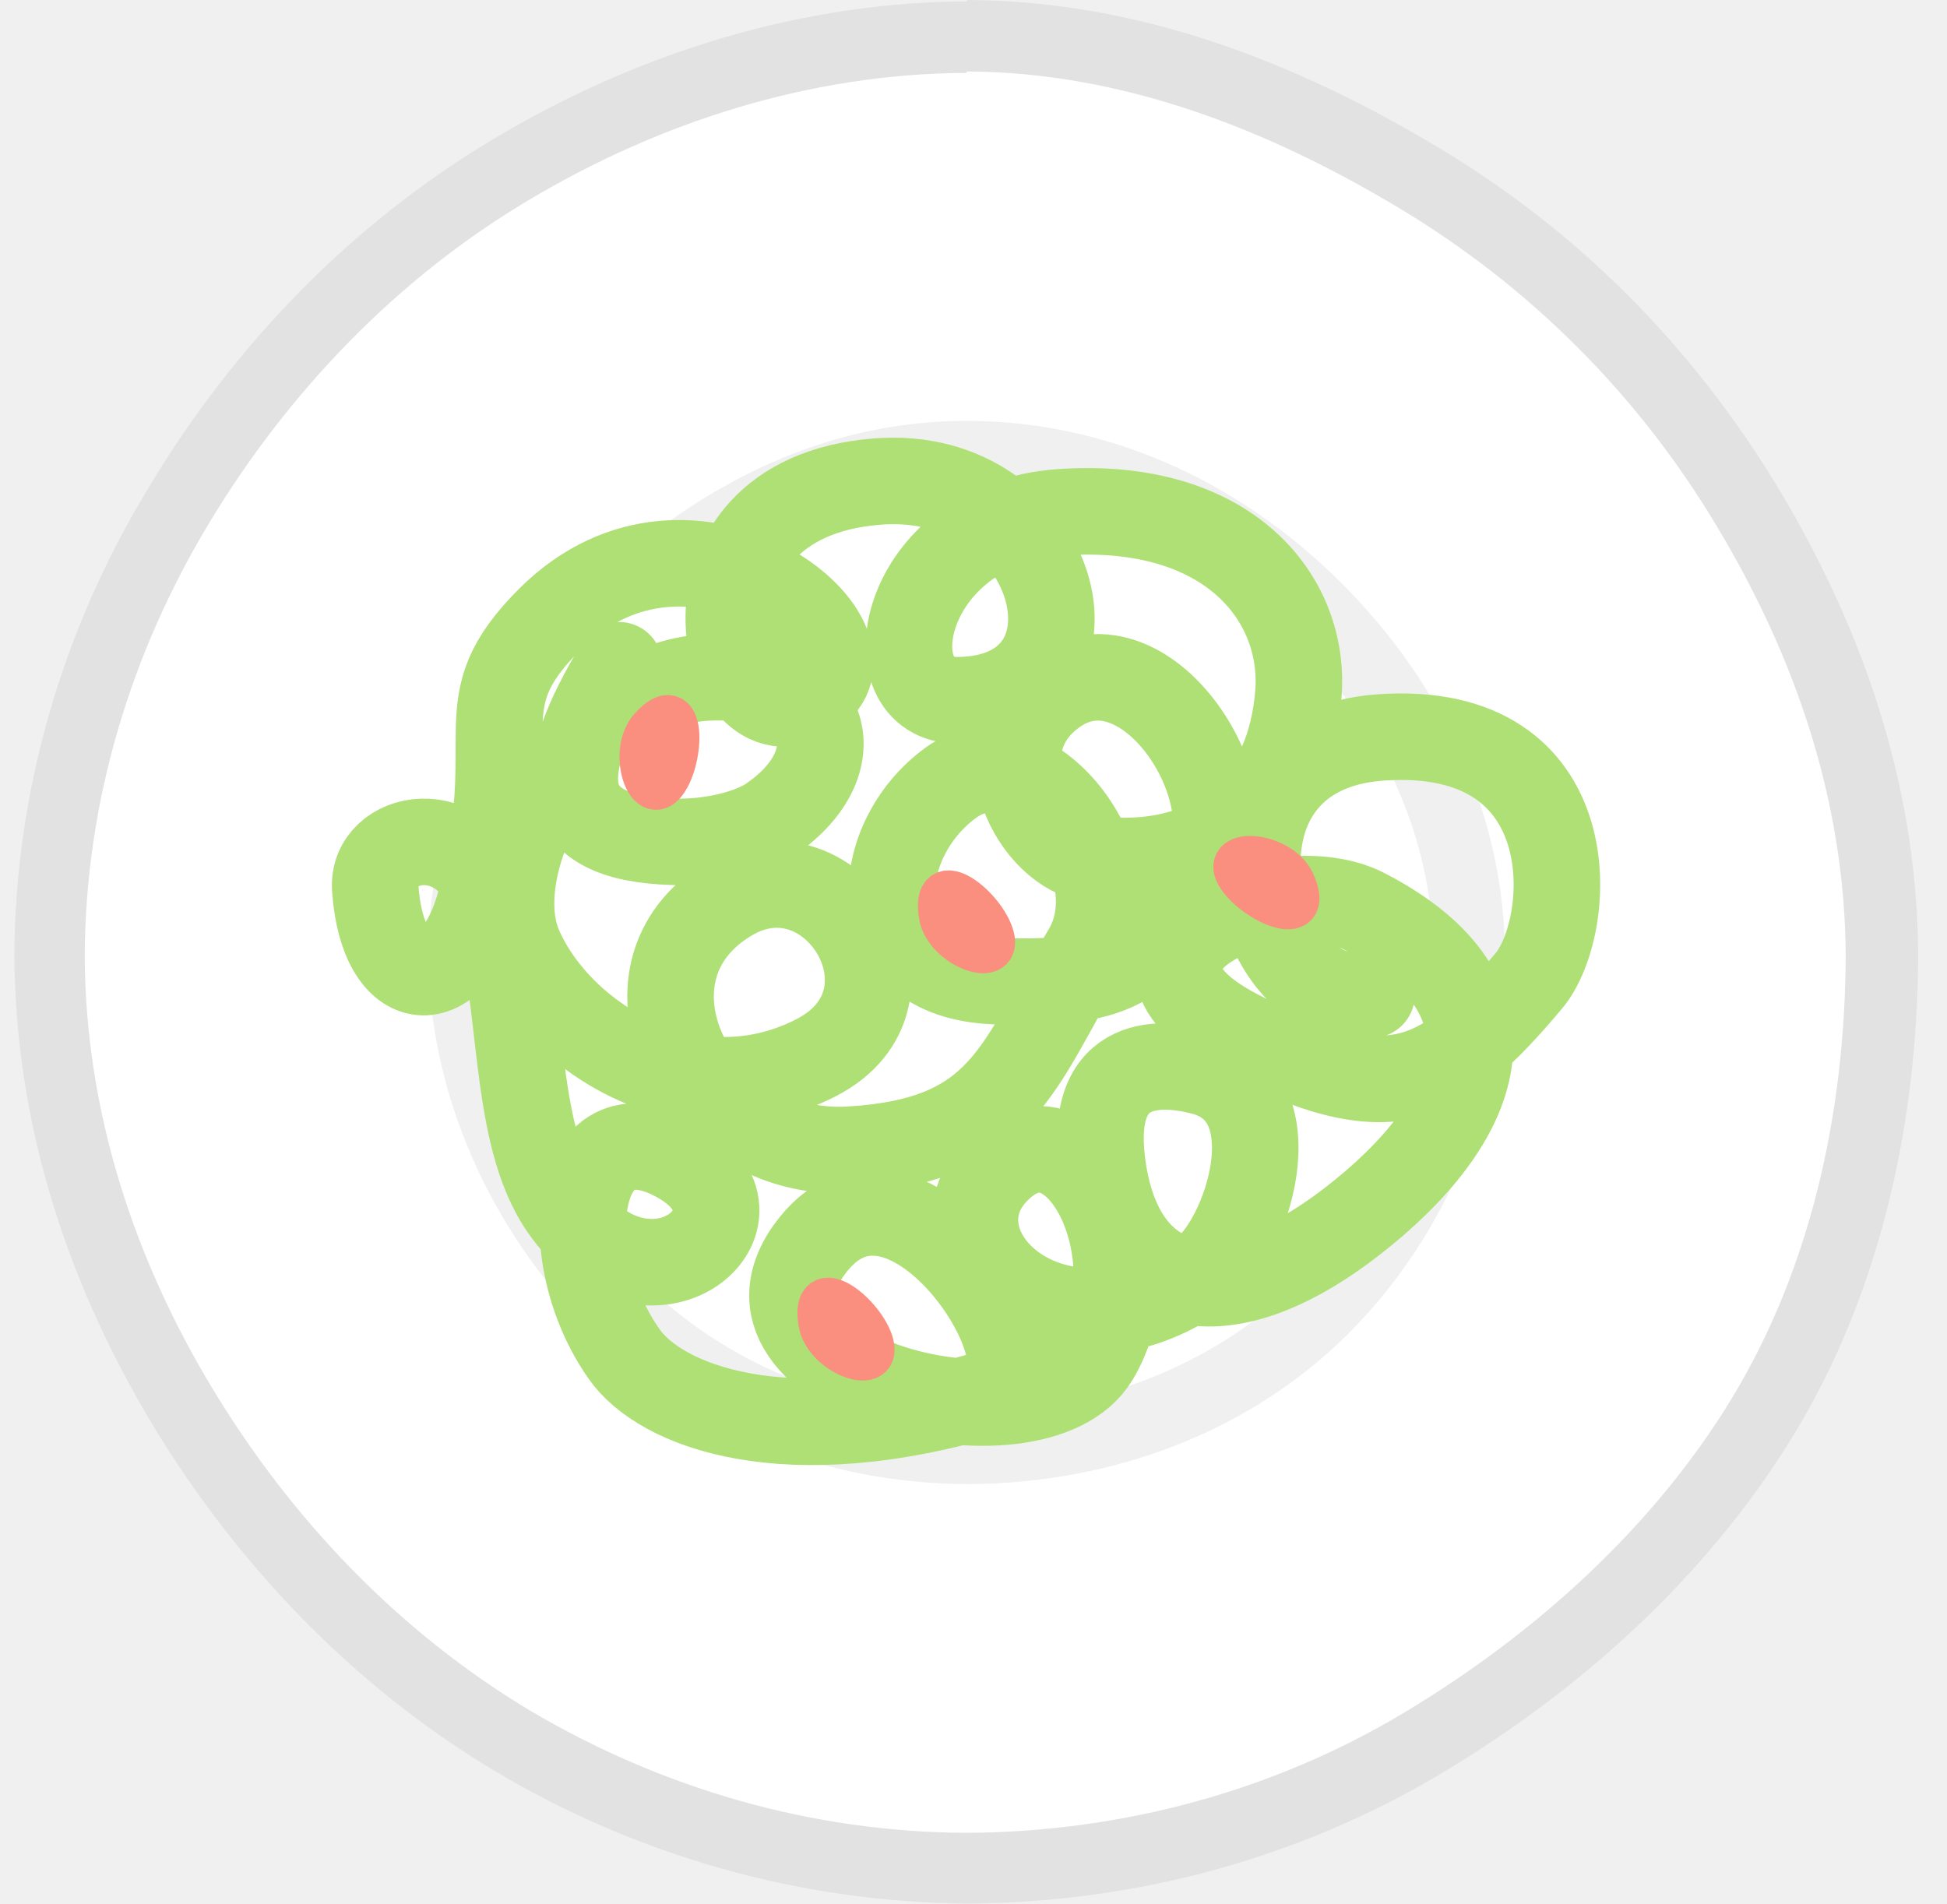
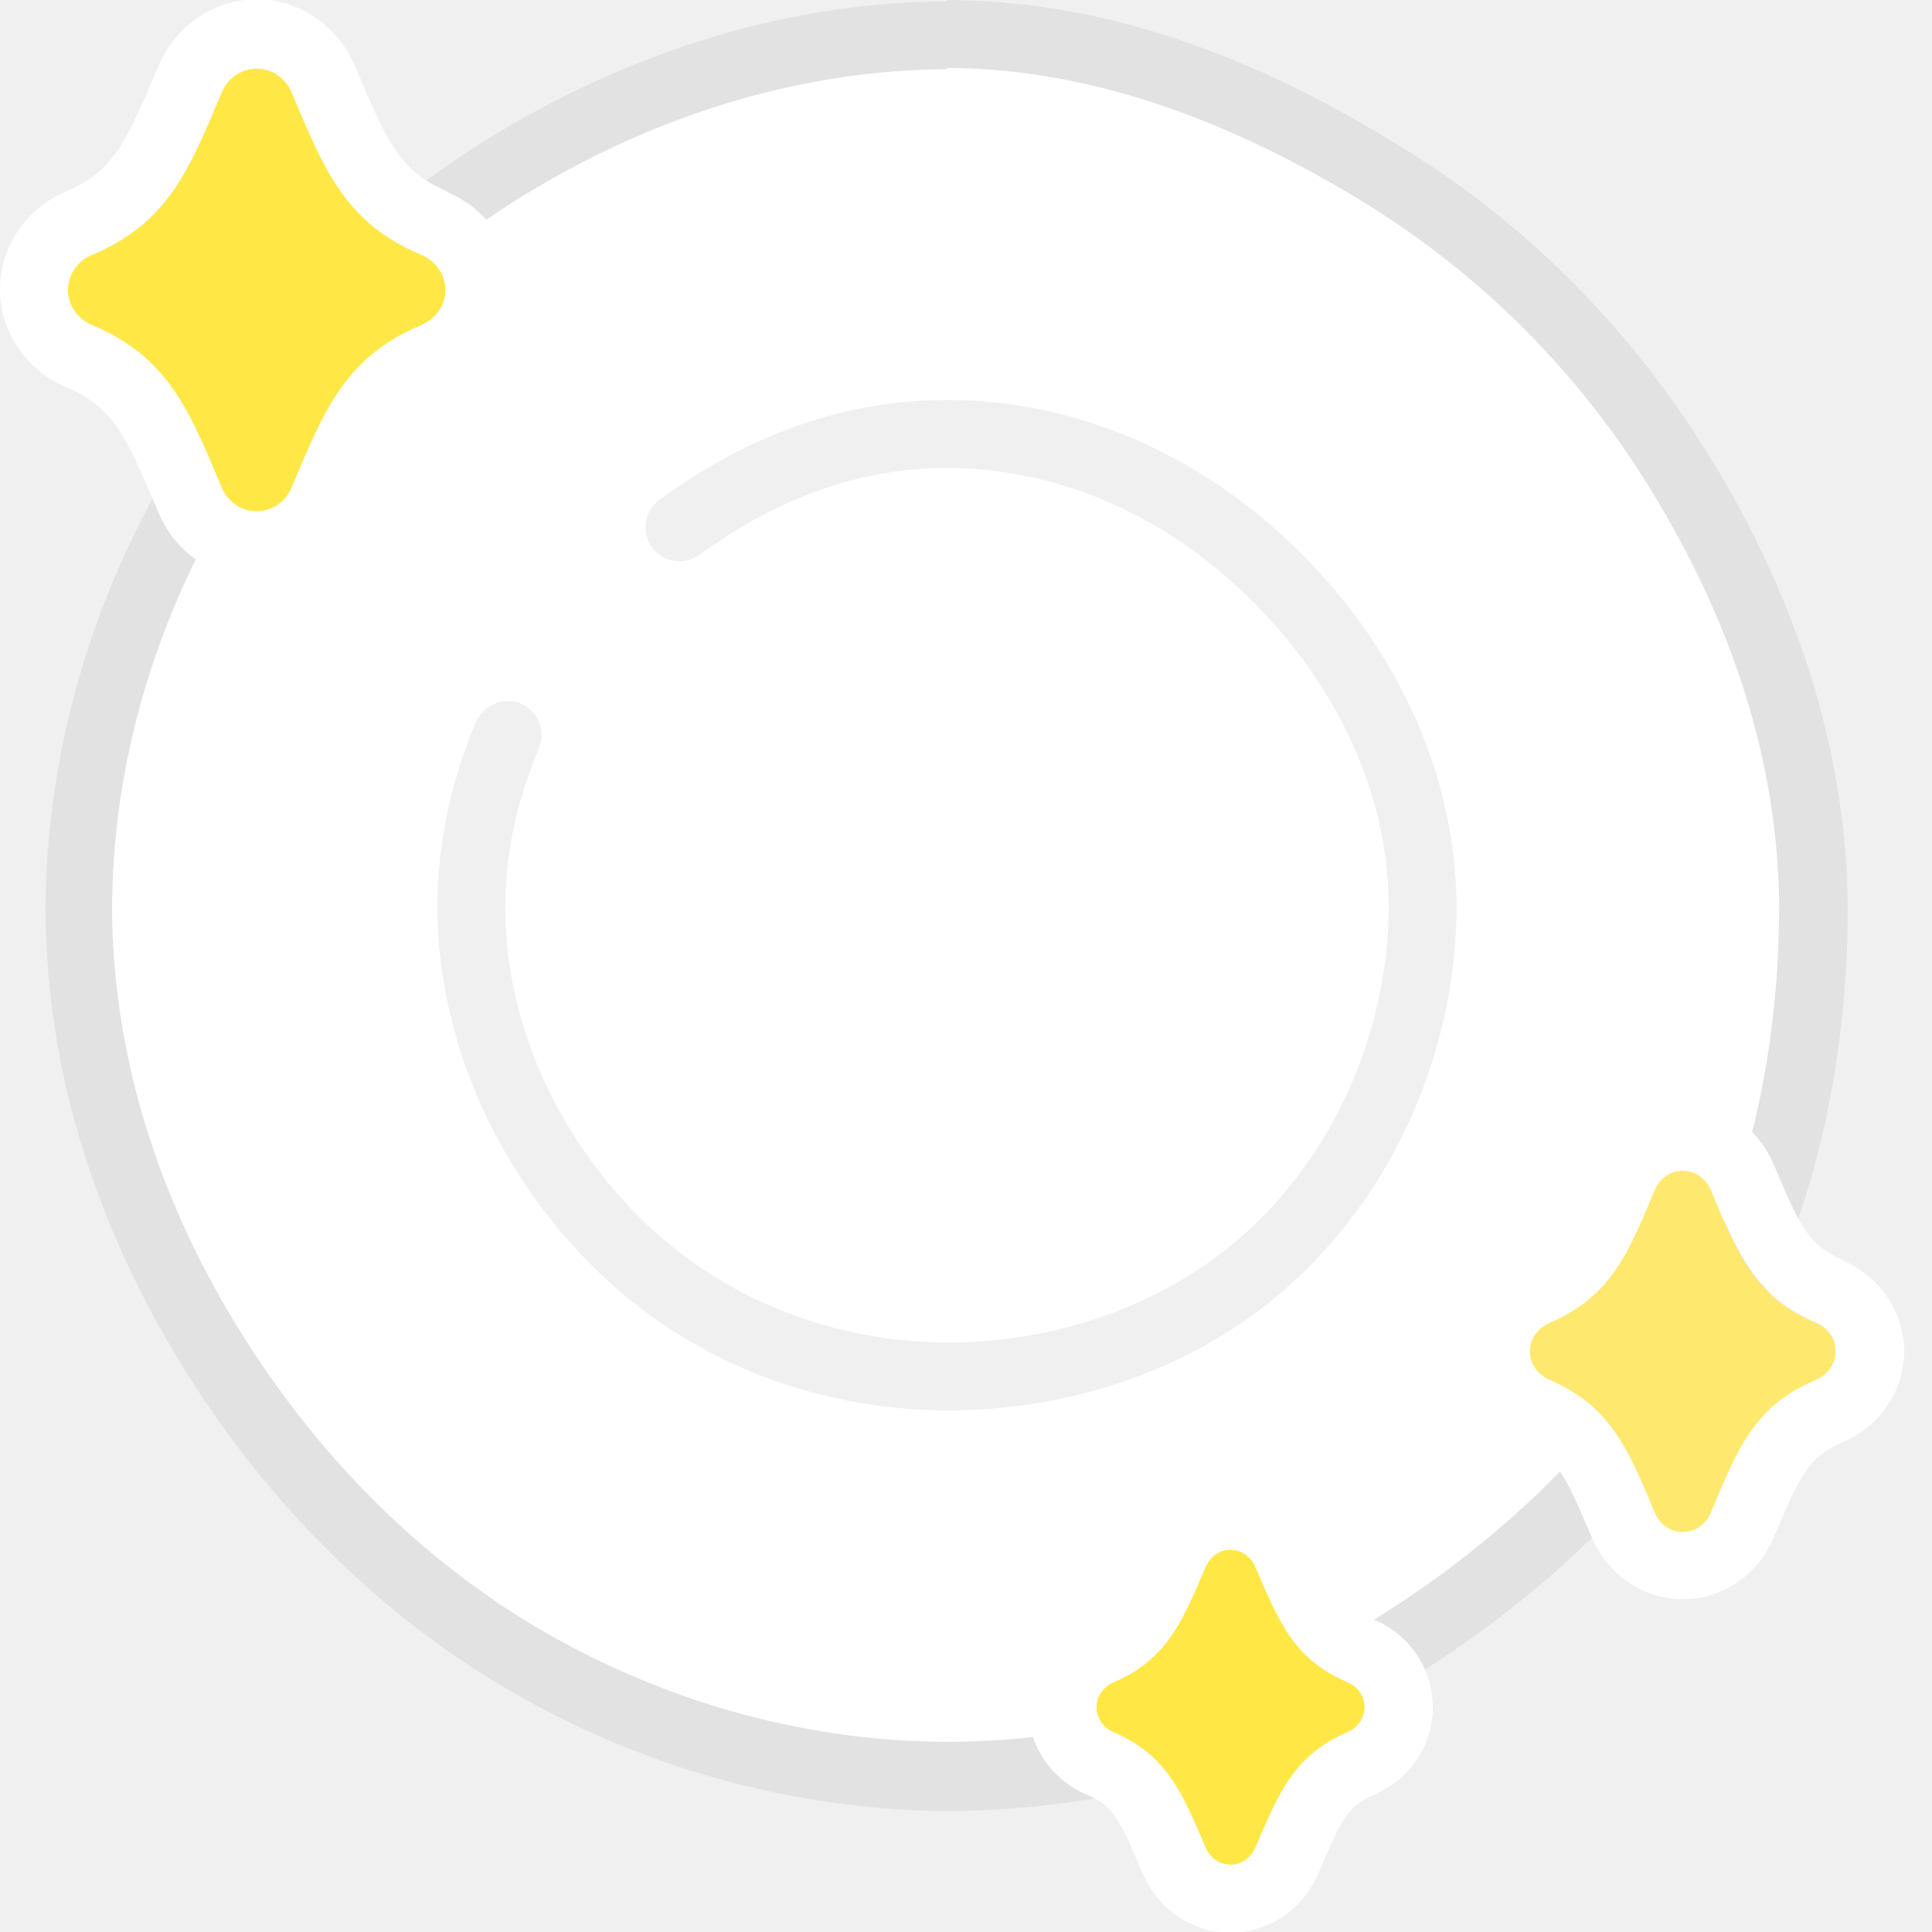
- <svg xmlns="http://www.w3.org/2000/svg" width="45" height="44" viewBox="0 0 45 44" fill="none">
-   <path d="M15.702 29.994C18.238 31.53 19.714 31.497 19.797 28.755C19.83 27.913 19.598 26.955 19.266 26.492C17.923 24.56 15.868 25.138 15.984 27.946C16.1 30.853 20.195 33.182 22.25 32.29C24.406 31.348 26.279 28.293 24.803 25.452C23.427 22.809 19.714 25.055 21.09 27.417C22.814 30.374 27.158 28.227 26.942 24.675C26.727 21.125 25.019 20.827 22.333 19.242C20.344 18.069 17.128 20.579 18.421 22.347C19.78 24.213 22.913 24.428 23.03 21.339C23.146 18.251 22.516 17.97 20.593 16.582C18.802 15.294 14.691 17.904 16.381 20.051C17.658 21.686 20.029 20.381 20.195 19.11C20.559 16.186 18.819 14.534 16.348 14.353C14.16 14.188 11.872 15.955 12.154 19.853C12.436 23.552 16.547 24.23 16.514 22.182C16.464 18.465 11.093 19.902 11.441 24.064C11.839 29.019 17.708 27.682 16.398 25.584C15.188 23.651 11.358 28.309 14.624 31.579C16.647 33.594 17.21 32.174 21.156 33.182C23.477 33.776 23.361 35.444 20.874 35.609C19.631 35.692 19.15 33.561 21.189 32.884C23.394 32.157 26.528 32.488 28.285 31.282C31.12 29.333 28.501 26.212 27.158 28.656C25.815 31.101 29.445 31.447 31.684 29.878C32.877 29.052 34.038 26.179 32.562 21.372C32.082 19.787 26.412 23.338 29.131 25.518C32.198 27.962 34.104 20.431 31.767 19.027C29.429 17.623 25.616 19.473 27.39 21.273C29.164 23.073 32.231 19.968 29.777 16.549C29.081 15.575 25.699 14.419 25.135 16.549C24.853 17.623 24.837 19.258 27.439 18.845C30.308 18.399 30.954 16.137 28.617 13.13C26.279 10.124 23.394 9.034 21.421 12.817C20.377 14.799 22.3 19.374 24.207 15.79C26.113 12.206 25.4 11.033 23.03 9.051C21.77 7.994 17.045 7.68 17.376 12.453C17.691 16.962 23.908 15.393 23.345 12.668" stroke="#FACF84" stroke-width="2" stroke-miterlimit="10" stroke-linecap="round" />
-   <path d="M11.673 22.776C12.37 25.65 13.447 26.658 15.453 24.791C16.067 24.213 16.581 23.371 16.68 22.809C17.094 20.497 15.238 19.457 13.315 21.521C11.325 23.668 12.585 28.194 14.657 29.003C16.862 29.862 20.344 29.003 21.305 25.981C22.201 23.14 17.99 22.116 17.293 24.758C16.415 28.062 21.007 29.598 23.378 26.939C25.748 24.279 24.754 22.859 23.975 19.853C23.394 17.623 19.349 17.144 19.001 19.291C18.636 21.571 20.709 23.933 22.963 21.835C25.218 19.737 25.003 19.093 24.621 16.748C24.256 14.568 19.515 13.527 19.183 16.236C18.935 18.284 21.538 19.044 22.549 18.267C24.886 16.467 24.82 14.072 23.212 12.189C21.786 10.521 18.901 10.158 16.348 13.131C13.928 15.939 16.348 19.324 17.774 17.838C20.377 15.162 15.569 12.404 12.85 15.592C9.617 19.374 14.724 22.578 15.287 20.15C15.801 17.937 9.783 18.532 9.783 23.14C9.783 25.981 11.192 25.386 13.265 28.871C14.492 30.919 13.215 32.026 11.342 30.39C10.397 29.581 11.574 27.731 13.497 28.689C15.586 29.73 17.559 32.174 19.648 32.554C23.046 33.165 23.394 29.119 20.709 29.912C18.023 30.704 20.344 33.496 23.03 33.975C24.455 34.222 27.323 33.033 29.678 28.574C30.457 27.12 23.925 25.634 24.306 29.086C24.737 32.967 31.435 28.987 30.788 26.36C30.142 23.734 26.113 22.347 26.097 24.858C26.08 27.368 30.457 27.335 31.137 23.206C31.336 22.017 29.761 18.829 27.854 19.952C26.892 20.514 25.715 21.653 27.854 23.206C30.192 24.907 32.264 23.767 32.745 20.002C33.226 16.236 31.966 13.428 27.871 14.716C25.732 15.393 23.842 19.969 27.738 18.779C31.634 17.59 31.966 16.252 31.684 13.18C31.535 11.545 28.418 7.994 25.268 11.595C22.284 14.997 27.804 18.284 29.329 15.939" stroke="#FFED5C" stroke-width="2" stroke-miterlimit="10" stroke-linecap="round" />
-   <path d="M22.35 43.174C18.686 43.157 15.056 42.133 11.856 40.218C8.822 38.401 6.186 35.725 4.23 32.488C2.207 29.135 1.179 25.634 1.163 22.082C1.179 18.465 2.224 14.848 4.163 11.627C6.103 8.39 8.756 5.715 11.823 3.881C15.139 1.899 18.786 0.842 22.35 0.826C25.716 0.842 29.114 1.916 32.762 4.096C35.912 5.979 38.481 8.555 40.404 11.727C42.444 15.129 43.488 18.614 43.521 22.082C43.505 26.096 42.56 29.763 40.802 32.686C39.029 35.642 36.293 38.269 32.911 40.284C29.777 42.15 26.147 43.157 22.383 43.174H22.35Z" fill="url(#paint0_radial_6_2)" />
-   <path d="M22.35 43.174C18.686 43.157 15.056 42.133 11.856 40.218C8.822 38.401 6.186 35.725 4.23 32.488C2.207 29.135 1.179 25.634 1.163 22.082C1.179 18.465 2.224 14.848 4.163 11.627C6.103 8.39 8.756 5.715 11.823 3.881C15.139 1.899 18.786 0.842 22.35 0.826C25.716 0.842 29.114 1.916 32.762 4.096C35.912 5.979 38.481 8.555 40.404 11.727C42.444 15.129 43.488 18.614 43.521 22.082C43.505 26.096 42.56 29.763 40.802 32.686C39.029 35.642 36.293 38.269 32.911 40.284C29.777 42.15 26.147 43.157 22.383 43.174H22.35Z" fill="white" />
-   <path d="M22.35 1.652C25.964 1.668 29.33 3.006 32.331 4.806C35.364 6.623 37.868 9.134 39.675 12.156C41.482 15.162 42.642 18.498 42.659 22.099C42.642 25.7 41.863 29.267 40.056 32.273C38.233 35.296 35.48 37.773 32.447 39.59C29.446 41.39 25.948 42.348 22.334 42.365C18.719 42.348 15.271 41.324 12.254 39.541C9.22 37.724 6.733 35.114 4.909 32.092C3.102 29.102 1.975 25.7 1.958 22.099C1.975 18.498 3.036 15.063 4.843 12.074C6.667 9.051 9.187 6.425 12.22 4.625C15.238 2.824 18.719 1.701 22.334 1.685M22.334 0.033C18.62 0.05 14.84 1.156 11.392 3.221C8.208 5.12 5.456 7.895 3.45 11.248C1.428 14.551 0.35 18.317 0.333 22.066C0.35 25.782 1.428 29.432 3.517 32.917C5.539 36.27 8.275 39.045 11.425 40.928C14.74 42.91 18.52 43.967 22.334 44C26.263 43.983 30.043 42.943 33.309 40.994C36.823 38.896 39.642 36.171 41.498 33.099C43.339 30.044 44.317 26.245 44.334 22.083C44.317 18.432 43.223 14.815 41.101 11.281C39.111 7.994 36.459 5.318 33.176 3.369C29.413 1.123 25.865 0.017 22.367 0L22.334 0.033Z" fill="#E2E2E2" />
-   <path d="M15.802 12.85C17.708 11.463 19.897 10.571 22.35 10.571C25.451 10.571 28.269 11.942 30.407 14.056C32.546 16.17 33.955 18.994 33.972 22.066C33.972 25.155 32.695 28.128 30.573 30.242C28.451 32.356 25.451 33.446 22.367 33.463C19.267 33.463 16.365 32.257 14.243 30.143C12.121 28.029 10.762 25.138 10.745 22.05C10.745 20.563 11.077 19.159 11.64 17.855" fill="url(#paint1_radial_6_2)" />
-   <path d="M22.35 34.305C19.018 34.288 15.918 33.033 13.646 30.754C11.292 28.392 9.916 25.237 9.899 22.082C9.899 20.579 10.214 19.043 10.844 17.557C11.027 17.144 11.508 16.946 11.939 17.111C12.353 17.293 12.552 17.772 12.386 18.184C11.839 19.473 11.557 20.778 11.557 22.066C11.557 24.791 12.751 27.516 14.807 29.581C16.78 31.546 19.465 32.636 22.35 32.653C25.301 32.653 28.086 31.546 29.976 29.663C31.966 27.681 33.11 24.907 33.126 22.066C33.126 19.39 31.933 16.747 29.811 14.633C27.688 12.519 25.069 11.396 22.35 11.38C20.261 11.38 18.222 12.09 16.299 13.494C15.934 13.758 15.404 13.675 15.138 13.312C14.873 12.949 14.956 12.42 15.321 12.156C17.542 10.537 19.896 9.728 22.35 9.728C25.517 9.728 28.584 11.066 30.988 13.461C33.425 15.889 34.767 18.944 34.784 22.066C34.767 25.353 33.441 28.557 31.153 30.836C28.932 33.049 25.798 34.288 22.367 34.305H22.35Z" fill="#F0F0F0" />
-   <path d="M14.309 15.377C12.768 17.904 12.801 19.374 15.553 19.457C16.398 19.49 17.36 19.259 17.824 18.928C19.764 17.59 19.184 15.542 16.365 15.658C13.447 15.774 11.11 19.853 12.005 21.901C12.95 24.048 16.017 25.915 18.869 24.445C21.521 23.074 19.267 19.374 16.896 20.745C13.928 22.463 16.084 26.79 19.648 26.575C23.212 26.361 23.511 24.659 25.102 21.984C26.279 20.002 23.759 16.797 21.985 18.086C20.112 19.44 19.897 22.562 22.997 22.677C26.097 22.793 26.379 22.165 27.771 20.25C29.065 18.466 26.445 14.37 24.29 16.054C22.649 17.326 23.958 19.688 25.235 19.853C28.169 20.216 29.827 18.482 30.01 16.021C30.175 13.841 28.401 11.562 24.489 11.843C20.775 12.123 20.096 16.22 22.151 16.186C25.881 16.137 24.439 10.786 20.261 11.132C15.288 11.529 16.631 17.376 18.736 16.071C20.676 14.865 16.001 11.05 12.718 14.303C10.695 16.319 12.121 16.88 11.11 20.811C10.513 23.123 8.839 23.008 8.673 20.53C8.59 19.291 10.729 18.812 11.408 20.844C12.138 23.041 11.806 26.162 13.016 27.913C14.973 30.738 18.106 28.128 15.652 26.79C13.199 25.452 12.851 29.069 14.426 31.299C15.255 32.488 18.139 33.644 22.964 32.174C24.555 31.695 20.991 26.047 18.802 28.756C16.349 31.811 23.909 33.71 25.318 31.382C26.727 29.053 24.87 25.254 23.063 27.021C21.256 28.788 24.373 31.844 27.805 29.4C28.783 28.706 29.943 25.337 27.805 24.775C26.727 24.494 25.086 24.478 25.5 27.071C25.948 29.928 28.219 30.572 31.236 28.244C34.254 25.915 35.348 23.041 31.551 21.075C29.562 20.035 24.97 21.951 28.567 23.85C32.165 25.75 33.342 25.039 35.331 22.677C36.392 21.422 36.707 16.715 31.916 17.045C27.39 17.359 28.965 23.553 31.701 22.991" stroke="#AFE075" stroke-width="2" stroke-miterlimit="10" stroke-linecap="round" />
-   <path d="M15.039 16.83C14.558 17.359 14.956 18.631 15.37 18.085C15.785 17.541 15.835 15.938 15.039 16.83Z" stroke="#FA8E7F" stroke-miterlimit="10" stroke-linecap="round" />
-   <path d="M29.893 20.398C29.595 19.737 28.252 19.605 28.6 20.216C28.948 20.827 30.391 21.488 29.893 20.398Z" stroke="#FA8E7F" stroke-miterlimit="10" stroke-linecap="round" />
-   <path d="M18.952 30.572C19.068 31.282 20.328 31.761 20.162 31.084C19.996 30.407 18.753 29.399 18.952 30.572Z" stroke="#FA8E7F" stroke-miterlimit="10" stroke-linecap="round" />
-   <path d="M21.737 21.158C21.853 21.868 23.113 22.347 22.947 21.67C22.781 20.992 21.538 19.985 21.737 21.158Z" stroke="#FA8E7F" stroke-miterlimit="10" stroke-linecap="round" />
+ <svg xmlns="http://www.w3.org/2000/svg" width="44" height="44" viewBox="0 0 44 44" fill="none">
+   <path d="M21.559 40.428C18.141 40.412 14.754 39.453 11.769 37.659C8.939 35.958 6.48 33.453 4.655 30.421C2.768 27.282 1.809 24.003 1.794 20.678C1.809 17.291 2.784 13.904 4.593 10.888C6.403 7.857 8.877 5.351 11.738 3.635C14.832 1.779 18.234 0.789 21.559 0.773C24.699 0.789 27.869 1.794 31.272 3.836C34.21 5.599 36.607 8.011 38.401 10.981C40.304 14.167 41.278 17.43 41.309 20.678C41.293 24.436 40.412 27.869 38.773 30.607C37.118 33.375 34.566 35.834 31.411 37.721C28.488 39.469 25.101 40.412 21.59 40.428H21.559Z" fill="url(#paint0_radial_6_2)" />
+   <path d="M21.559 40.428C18.141 40.412 14.754 39.453 11.769 37.659C8.939 35.958 6.48 33.453 4.655 30.421C2.768 27.282 1.809 24.003 1.794 20.678C1.809 17.291 2.784 13.904 4.593 10.888C6.403 7.857 8.877 5.351 11.738 3.635C14.832 1.779 18.234 0.789 21.559 0.773C24.699 0.789 27.869 1.794 31.272 3.836C34.21 5.599 36.607 8.011 38.401 10.981C40.304 14.167 41.278 17.43 41.309 20.678C41.293 24.436 40.412 27.869 38.773 30.607C37.118 33.375 34.566 35.834 31.411 37.721C28.488 39.469 25.101 40.412 21.59 40.428H21.559Z" fill="white" />
+   <path d="M21.575 1.547C24.946 1.562 28.086 2.815 30.885 4.501C33.715 6.202 36.05 8.553 37.736 11.383C39.422 14.197 40.505 17.322 40.52 20.693C40.505 24.065 39.778 27.405 38.092 30.22C36.391 33.05 33.824 35.37 30.993 37.071C28.194 38.757 24.931 39.654 21.559 39.67C18.188 39.654 14.971 38.695 12.156 37.025C9.326 35.324 7.006 32.88 5.305 30.05C3.619 27.251 2.567 24.065 2.552 20.693C2.567 17.322 3.557 14.105 5.243 11.305C6.944 8.475 9.295 6.016 12.125 4.33C14.94 2.645 18.188 1.593 21.559 1.577M21.559 0.031C18.095 0.046 14.569 1.083 11.352 3.016C8.382 4.794 5.815 7.393 3.944 10.532C2.057 13.672 1.052 17.198 1.036 20.709C1.052 24.188 2.057 27.606 4.006 30.87C5.892 34.009 8.444 36.607 11.383 38.37C14.476 40.226 18.002 41.216 21.559 41.247C25.224 41.232 28.751 40.257 31.797 38.432C35.076 36.468 37.705 33.916 39.438 31.04C41.154 28.179 42.067 24.621 42.082 20.724C42.067 17.306 41.046 13.919 39.066 10.61C37.211 7.532 34.736 5.026 31.674 3.201C28.148 1.052 24.853 0.015 21.575 0L21.559 0.031Z" fill="#E2E2E2" />
+   <path d="M15.466 12.032C17.244 10.733 19.286 9.898 21.575 9.898C24.467 9.898 27.096 11.182 29.091 13.161C31.086 15.141 32.401 17.785 32.416 20.662C32.416 23.554 31.225 26.338 29.245 28.318C27.266 30.297 24.467 31.318 21.59 31.334C18.698 31.334 15.991 30.204 14.012 28.225C12.032 26.245 10.764 23.539 10.748 20.647C10.748 19.255 11.058 17.94 11.584 16.718" fill="url(#paint1_radial_6_2)" />
+   <path d="M21.575 32.122C18.466 32.107 15.574 30.931 13.455 28.797C11.259 26.586 9.975 23.632 9.96 20.678C9.96 19.27 10.254 17.832 10.841 16.44C11.012 16.053 11.46 15.868 11.862 16.023C12.249 16.193 12.434 16.641 12.28 17.028C11.77 18.234 11.507 19.456 11.507 20.662C11.507 23.214 12.62 25.766 14.538 27.699C16.378 29.54 18.884 30.56 21.575 30.576C24.328 30.576 26.926 29.54 28.689 27.776C30.545 25.921 31.612 23.322 31.627 20.662C31.627 18.157 30.514 15.682 28.534 13.703C26.555 11.723 24.111 10.671 21.575 10.656C19.626 10.656 17.724 11.321 15.93 12.636C15.589 12.883 15.095 12.806 14.847 12.465C14.6 12.125 14.677 11.63 15.017 11.383C17.09 9.867 19.286 9.109 21.575 9.109C24.529 9.109 27.39 10.362 29.632 12.605C31.906 14.878 33.159 17.739 33.174 20.662C33.159 23.74 31.921 26.74 29.787 28.875C27.715 30.947 24.792 32.107 21.59 32.122H21.575Z" fill="#F0F0F0" />
+   <path d="M30.684 38.309C29.462 37.783 29.122 36.917 28.596 35.695C28.488 35.432 28.256 35.293 28.024 35.293C27.792 35.293 27.56 35.432 27.451 35.695C26.926 36.917 26.585 37.783 25.364 38.309C24.838 38.541 24.838 39.221 25.364 39.453C26.585 39.979 26.926 40.845 27.451 42.067C27.56 42.33 27.792 42.469 28.024 42.469C28.256 42.469 28.488 42.33 28.596 42.067C29.122 40.845 29.462 39.979 30.684 39.453C31.21 39.221 31.21 38.541 30.684 38.309Z" fill="#FFE846" />
+   <path d="M31.287 36.886C30.73 36.654 30.56 36.375 30.065 35.184L30.019 35.092C29.679 34.272 28.89 33.746 28.024 33.746C27.158 33.746 26.369 34.272 26.029 35.092L25.982 35.184C25.487 36.375 25.317 36.638 24.761 36.886C23.941 37.226 23.415 38.015 23.415 38.881C23.415 39.747 23.941 40.535 24.761 40.876C25.317 41.108 25.487 41.386 25.982 42.577L26.029 42.67C26.369 43.489 27.158 44.015 28.024 44.015C28.89 44.015 29.679 43.489 30.019 42.67L30.065 42.577C30.56 41.386 30.73 41.123 31.287 40.876C32.107 40.535 32.633 39.747 32.633 38.881C32.633 38.015 32.107 37.226 31.287 36.886ZM30.684 39.453C29.462 39.979 29.122 40.845 28.596 42.067C28.488 42.33 28.256 42.469 28.024 42.469C27.792 42.469 27.56 42.33 27.452 42.067C26.926 40.845 26.585 39.979 25.364 39.453C24.838 39.221 24.838 38.541 25.364 38.309C26.585 37.783 26.926 36.917 27.452 35.695C27.56 35.432 27.792 35.293 28.024 35.293C28.256 35.293 28.488 35.432 28.596 35.695C29.122 36.917 29.462 37.783 30.684 38.309C31.21 38.541 31.21 39.221 30.684 39.453Z" fill="white" />
+   <path d="M9.589 5.8C7.856 5.073 7.377 3.835 6.65 2.119C6.495 1.748 6.171 1.562 5.846 1.562C5.521 1.562 5.196 1.748 5.042 2.119C4.315 3.851 3.835 5.073 2.103 5.8C1.361 6.124 1.361 7.099 2.103 7.408C3.835 8.135 4.315 9.372 5.042 11.089C5.196 11.46 5.521 11.646 5.846 11.646C6.171 11.646 6.495 11.46 6.65 11.089C7.377 9.357 7.856 8.135 9.589 7.408C10.331 7.083 10.331 6.109 9.589 5.8Z" fill="#FFE846" />
+   <path d="M10.192 4.361C9.14 3.913 8.846 3.31 8.135 1.624L8.073 1.485C7.686 0.572 6.805 -0.016 5.846 -0.016C4.887 -0.016 4.006 0.572 3.619 1.485L3.557 1.624C2.846 3.31 2.552 3.913 1.5 4.361C0.588 4.748 0 5.629 0 6.588C0 7.547 0.588 8.429 1.5 8.815C2.552 9.264 2.846 9.867 3.557 11.553L3.619 11.692C4.006 12.604 4.887 13.192 5.846 13.192C6.805 13.192 7.686 12.604 8.073 11.692L8.135 11.553C8.846 9.867 9.14 9.264 10.192 8.831C11.104 8.444 11.692 7.563 11.692 6.604C11.692 5.645 11.104 4.763 10.192 4.377V4.361ZM5.846 11.646C5.521 11.646 5.196 11.46 5.042 11.089C4.315 9.357 3.836 8.135 2.103 7.408C1.361 7.083 1.361 6.109 2.103 5.799C3.836 5.073 4.315 3.835 5.042 2.119C5.196 1.747 5.521 1.562 5.846 1.562C6.171 1.562 6.496 1.747 6.65 2.119C7.377 3.851 7.857 5.073 9.589 5.799C10.331 6.124 10.331 7.099 9.589 7.408C7.857 8.135 7.377 9.372 6.65 11.089C6.496 11.46 6.171 11.646 5.846 11.646Z" fill="white" />
+   <path d="M41.355 30.127C39.948 29.54 39.561 28.534 38.974 27.127C38.85 26.818 38.587 26.663 38.324 26.663C38.061 26.663 37.798 26.818 37.674 27.127C37.087 28.534 36.685 29.524 35.293 30.127C34.69 30.39 34.69 31.179 35.293 31.442C36.7 32.03 37.087 33.035 37.674 34.442C37.798 34.752 38.061 34.906 38.324 34.906C38.587 34.906 38.85 34.752 38.974 34.442C39.561 33.035 39.963 32.045 41.355 31.442C41.958 31.179 41.958 30.39 41.355 30.127Z" fill="#FFE86E" />
+   <path d="M41.959 28.689C41.201 28.364 41 27.946 40.443 26.632L40.397 26.524C40.041 25.673 39.221 25.116 38.324 25.116C37.427 25.116 36.607 25.673 36.252 26.524L36.205 26.632C35.648 27.946 35.432 28.38 34.69 28.704C33.839 29.06 33.282 29.88 33.282 30.777C33.282 31.674 33.839 32.493 34.69 32.849C35.447 33.174 35.648 33.591 36.205 34.906L36.252 35.014C36.607 35.865 37.427 36.422 38.324 36.422C39.221 36.422 40.041 35.865 40.397 35.014L40.443 34.906C41 33.591 41.216 33.158 41.959 32.849C42.809 32.493 43.366 31.674 43.366 30.777C43.366 29.88 42.809 29.06 41.959 28.704V28.689ZM41.355 31.426C39.948 32.014 39.561 33.019 38.974 34.427C38.85 34.736 38.587 34.891 38.324 34.891C38.061 34.891 37.798 34.736 37.675 34.427C37.087 33.019 36.685 32.029 35.293 31.426C34.69 31.163 34.69 30.375 35.293 30.112C36.7 29.524 37.087 28.519 37.675 27.111C37.798 26.802 38.061 26.647 38.324 26.647C38.587 26.647 38.85 26.802 38.974 27.111C39.561 28.519 39.963 29.509 41.355 30.112C41.959 30.375 41.959 31.163 41.355 31.426Z" fill="white" />
  <defs>
-     <radialGradient id="paint0_radial_6_2" cx="0" cy="0" r="1" gradientUnits="userSpaceOnUse" gradientTransform="translate(22.3337 21.9999) scale(18.1371 18.0691)">
+     <radialGradient id="paint0_radial_6_2" cx="0" cy="0" r="1" gradientUnits="userSpaceOnUse" gradientTransform="translate(21.5591 20.585) scale(16.9195)">
      <stop offset="0.73" stop-color="#FAFAFA" />
      <stop offset="1" stop-color="white" />
    </radialGradient>
-     <radialGradient id="paint1_radial_6_2" cx="0" cy="0" r="1" gradientUnits="userSpaceOnUse" gradientTransform="translate(22.3502 22.0333) scale(16.098 16.0375)">
+     <radialGradient id="paint1_radial_6_2" cx="0" cy="0" r="1" gradientUnits="userSpaceOnUse" gradientTransform="translate(21.5591 20.6312) scale(15.0172 15.0172)">
      <stop offset="0.66" stop-color="white" />
      <stop offset="1" stop-color="#FAFAFA" />
    </radialGradient>
  </defs>
</svg>
